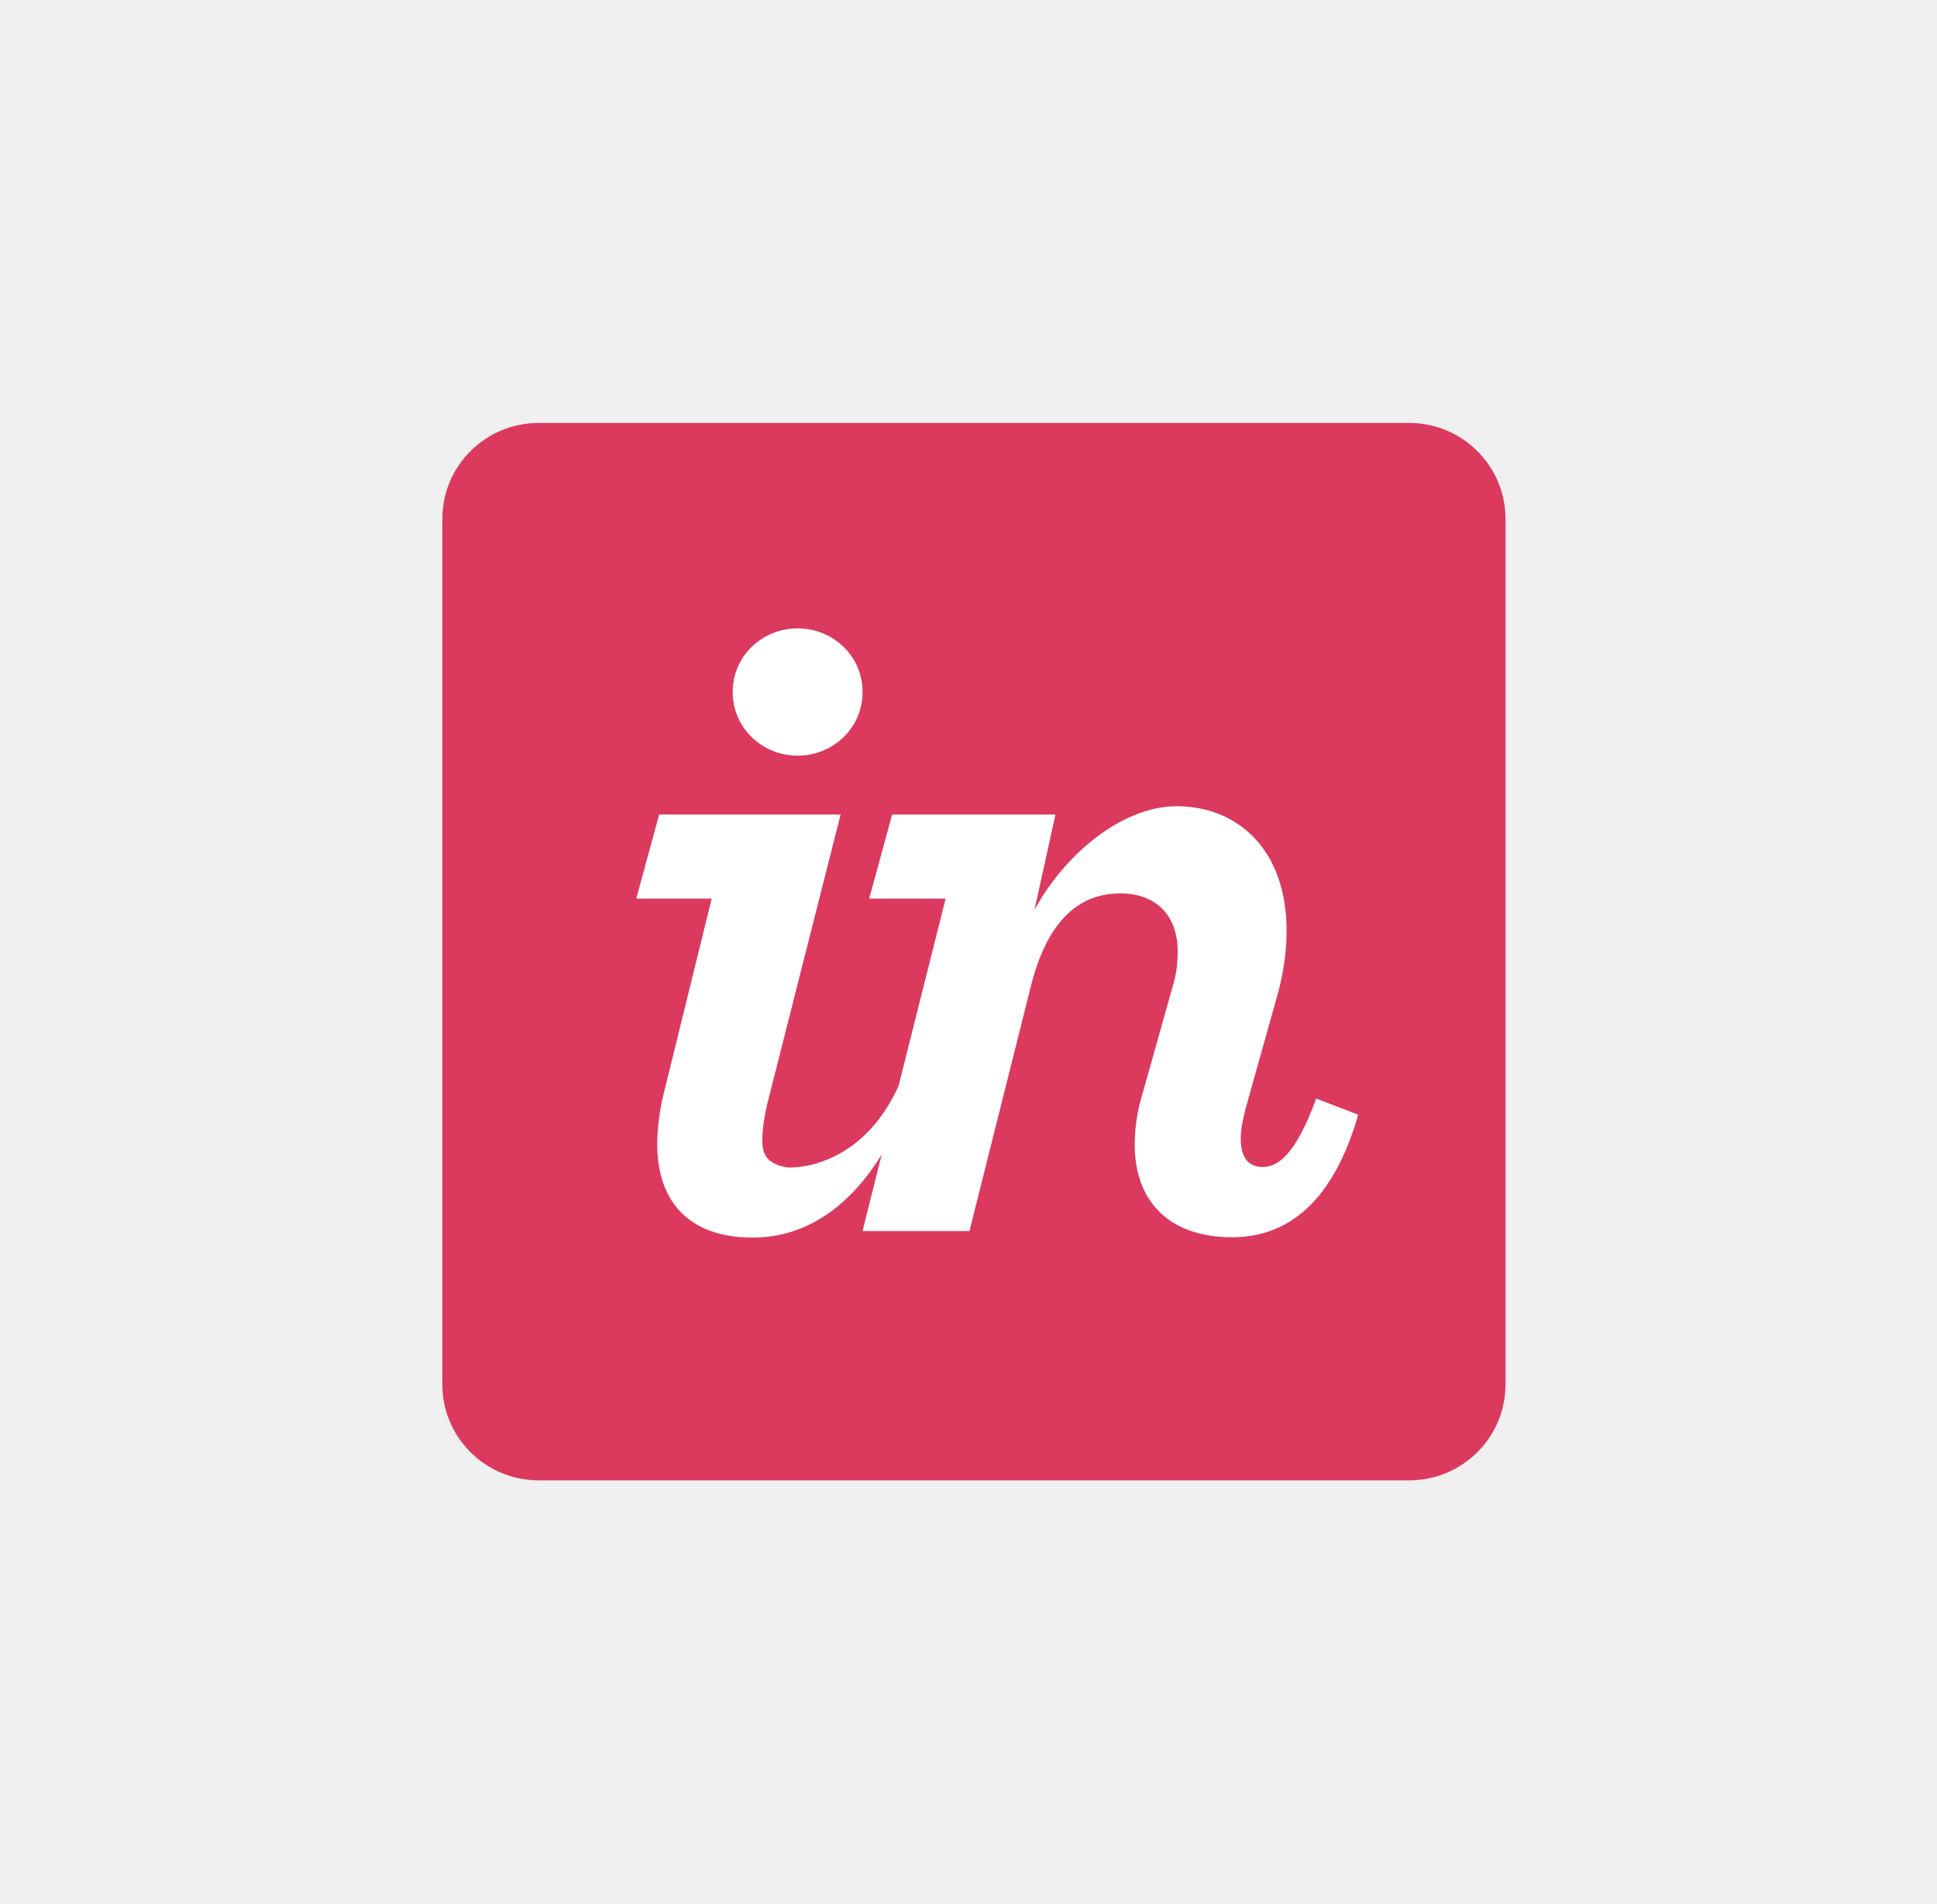
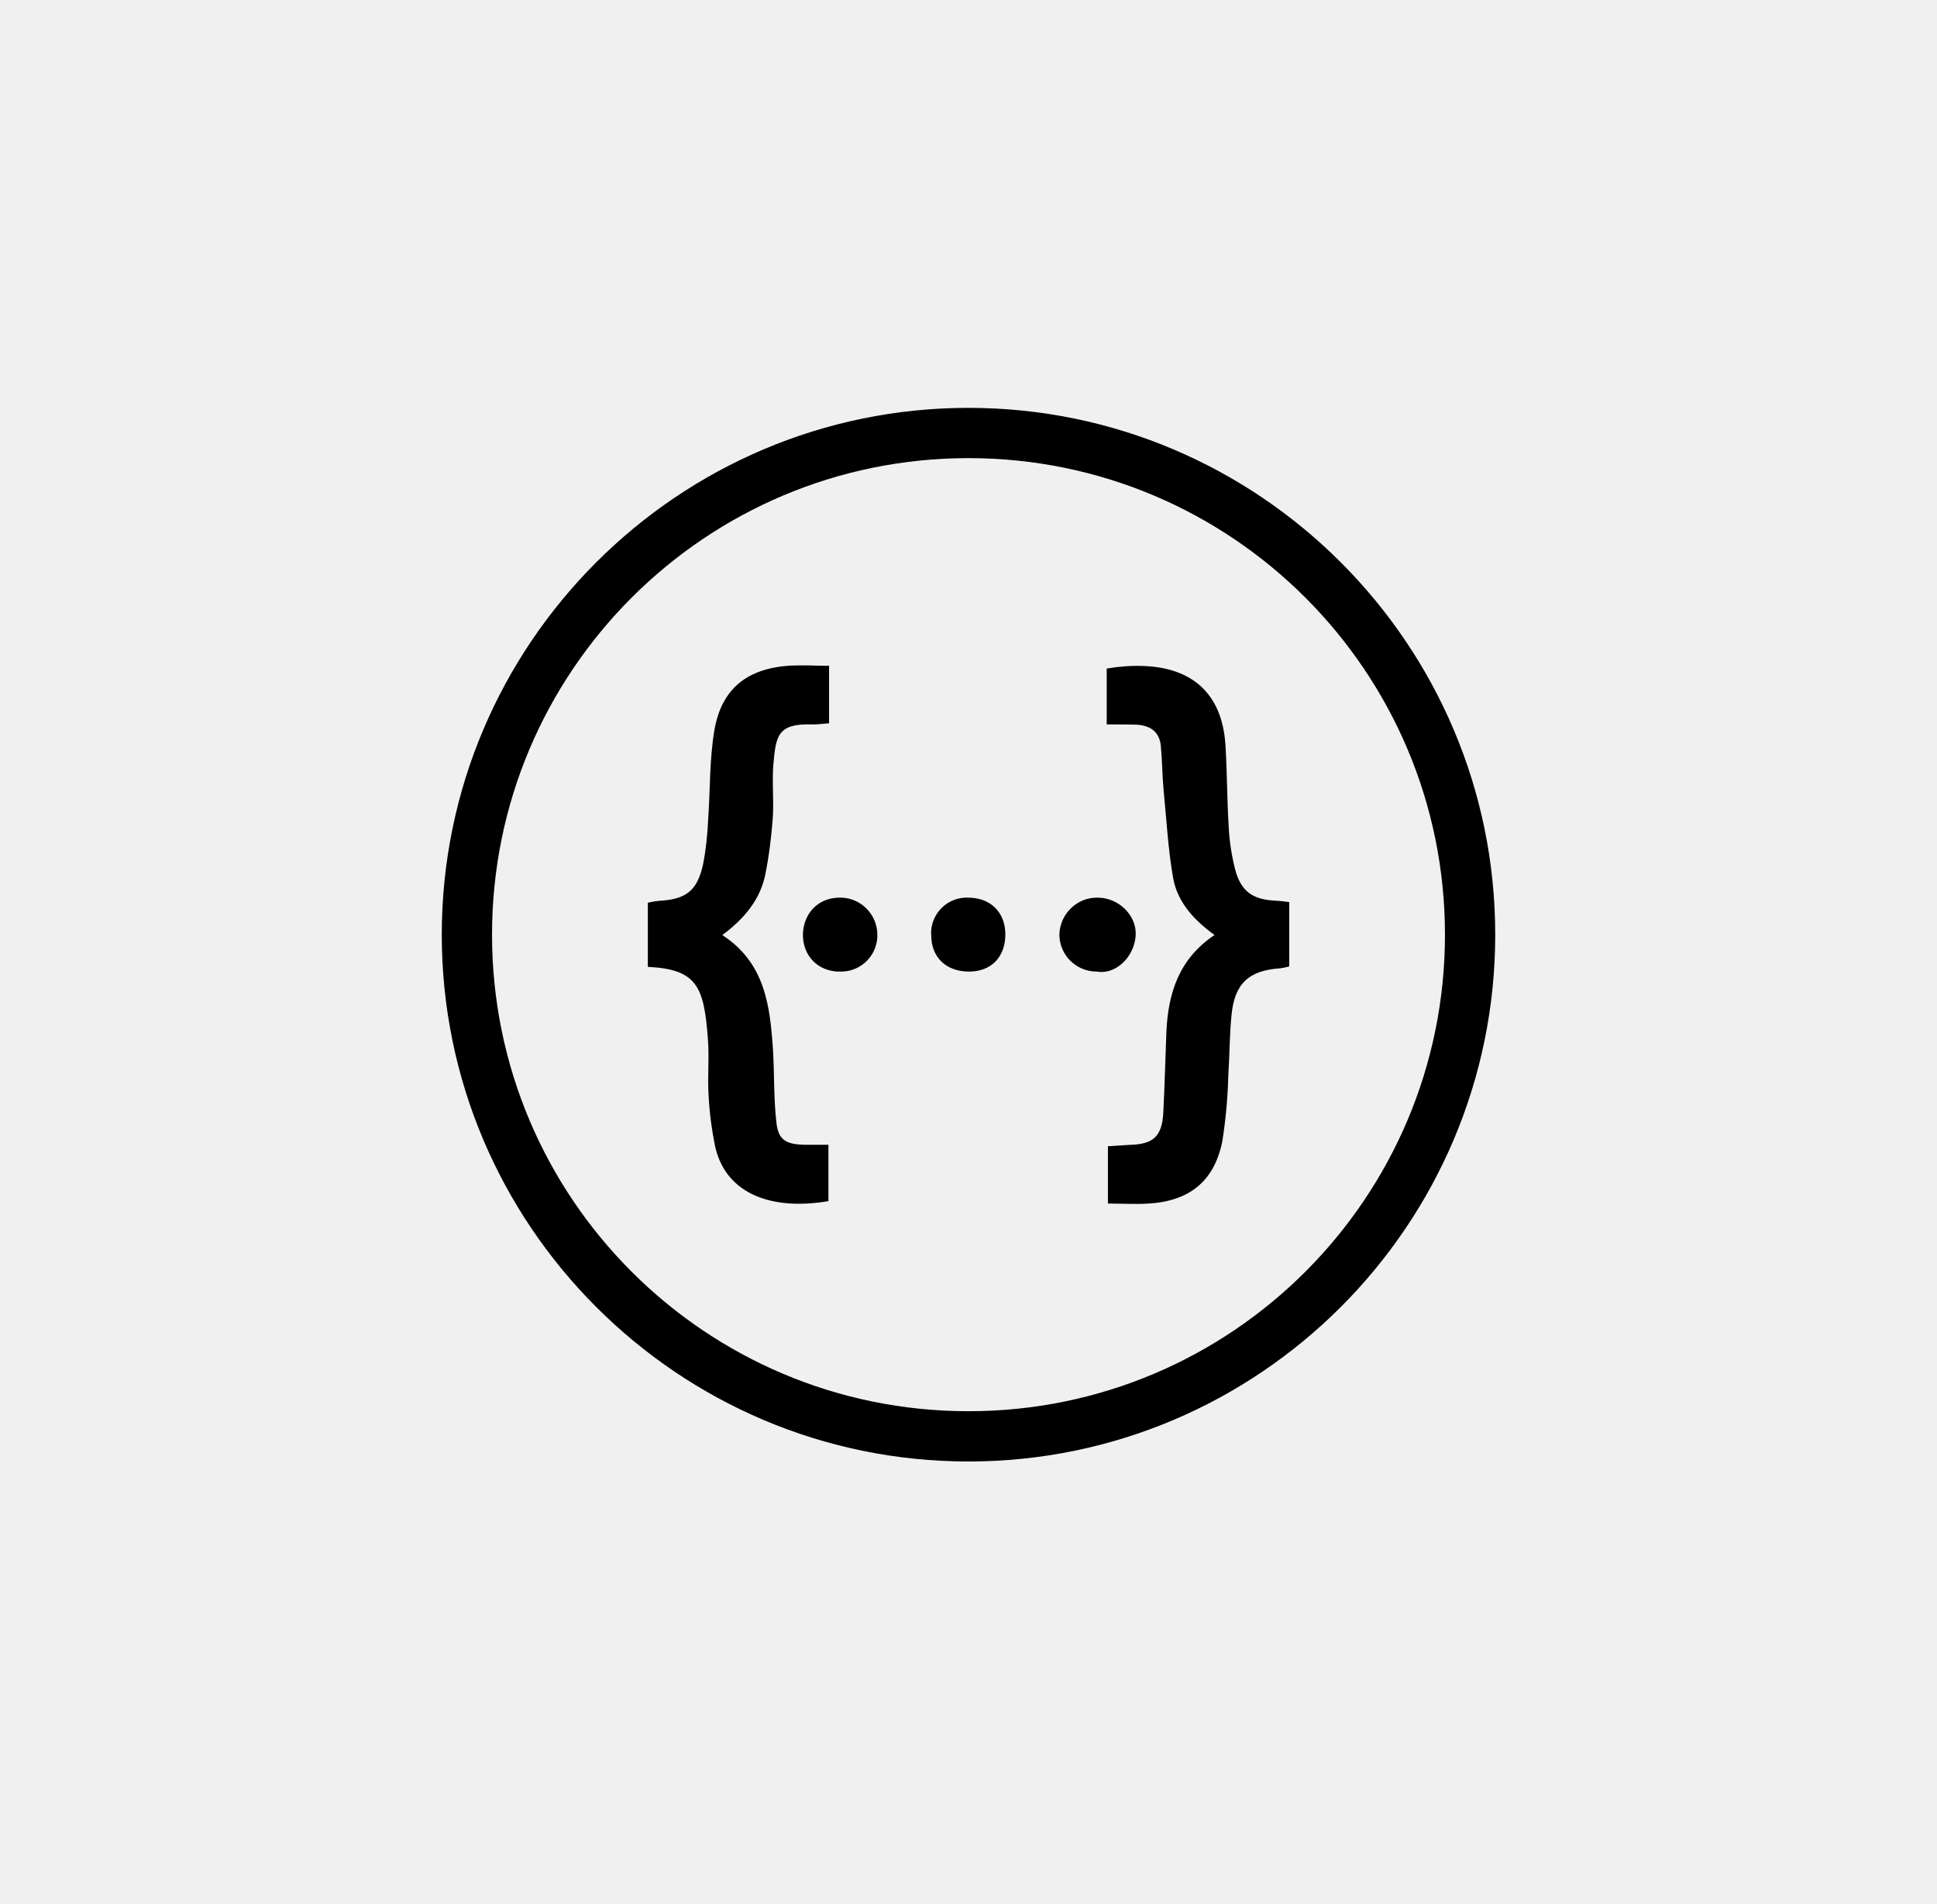
<svg xmlns="http://www.w3.org/2000/svg" width="57" height="56" viewBox="0 0 57 56" fill="none">
-   <path d="M41.466 12.444H15.853C14.287 12.444 13.017 13.707 13.017 15.265V40.735C13.017 42.293 14.287 43.555 15.853 43.555H41.466C43.032 43.555 44.302 42.293 44.302 40.735V15.265C44.302 13.707 43.032 12.444 41.466 12.444Z" fill="#DC395F" />
-   <path d="M23.472 22.233C24.512 22.233 25.383 21.422 25.383 20.36C25.383 19.298 24.512 18.488 23.472 18.488C22.432 18.488 21.561 19.298 21.561 20.36C21.561 21.422 22.432 22.233 23.472 22.233ZM19.509 32.261C19.397 32.737 19.341 33.25 19.341 33.668C19.341 35.318 20.24 36.412 22.151 36.412C23.736 36.412 25.021 35.476 25.947 33.965L25.382 36.22H28.529L30.328 29.045C30.778 27.228 31.649 26.285 32.97 26.285C34.01 26.285 34.656 26.928 34.656 27.99C34.656 28.297 34.628 28.633 34.516 28.996L33.588 32.294C33.448 32.769 33.392 33.245 33.392 33.691C33.392 35.257 34.319 36.402 36.258 36.402C37.916 36.402 39.237 35.341 39.968 32.797L38.731 32.322C38.113 34.026 37.579 34.335 37.157 34.335C36.736 34.335 36.511 34.055 36.511 33.497C36.511 33.245 36.567 32.966 36.651 32.63L37.551 29.417C37.776 28.662 37.86 27.993 37.86 27.379C37.86 24.975 36.399 23.721 34.628 23.721C32.97 23.721 31.284 25.208 30.441 26.773L31.059 23.964H26.253L25.578 26.439H27.827L26.442 31.951C25.355 34.355 23.358 34.394 23.107 34.338C22.696 34.245 22.432 34.09 22.432 33.558C22.432 33.251 22.489 32.811 22.629 32.279L24.737 23.964H19.397L18.723 26.439H20.943L19.51 32.261" fill="white" />
+   <path d="M28.5 12C19.953 12 13 18.953 13 27.5C13 36.047 19.953 43 28.5 43C37.047 43 44 36.047 44 27.5C44 18.953 37.047 12 28.5 12ZM28.5 13.479C36.245 13.479 42.521 19.756 42.521 27.5C42.521 35.244 36.244 41.521 28.5 41.521C20.755 41.521 14.479 35.244 14.479 27.5C14.479 19.756 20.756 13.479 28.5 13.479ZM23.812 19.578C23.63 19.574 23.449 19.578 23.262 19.583C21.996 19.66 21.234 20.255 21.022 21.486C20.876 22.349 20.901 23.226 20.84 24.094C20.821 24.543 20.775 24.993 20.689 25.431C20.517 26.218 20.18 26.465 19.378 26.505C19.271 26.516 19.165 26.536 19.064 26.56V28.447C20.517 28.518 20.715 29.034 20.83 30.552C20.877 31.107 20.816 31.663 20.851 32.217C20.877 32.743 20.947 33.262 21.052 33.767C21.386 35.154 22.743 35.618 24.378 35.34V33.681C24.114 33.681 23.883 33.685 23.661 33.681C23.1 33.665 22.894 33.525 22.843 32.99C22.767 32.299 22.788 31.598 22.748 30.901C22.661 29.604 22.52 28.333 21.255 27.511C21.906 27.031 22.379 26.46 22.526 25.704C22.631 25.174 22.697 24.639 22.738 24.105C22.779 23.57 22.714 23.02 22.758 22.49C22.833 21.632 22.889 21.28 23.918 21.314C24.074 21.314 24.225 21.294 24.397 21.28V19.589C24.191 19.589 23.999 19.584 23.812 19.578ZM33.622 19.594C33.268 19.583 32.916 19.61 32.567 19.671V21.314C32.886 21.314 33.133 21.314 33.374 21.319C33.799 21.324 34.122 21.491 34.161 21.96C34.201 22.389 34.201 22.823 34.242 23.257C34.328 24.125 34.373 24.997 34.525 25.85C34.656 26.552 35.141 27.076 35.74 27.51C34.686 28.216 34.373 29.23 34.323 30.37C34.292 31.146 34.273 31.935 34.233 32.722C34.197 33.438 33.945 33.67 33.223 33.685C33.021 33.696 32.825 33.712 32.603 33.725V35.411C33.021 35.411 33.41 35.437 33.799 35.411C34.999 35.34 35.732 34.755 35.968 33.585C36.069 32.944 36.13 32.293 36.145 31.642C36.185 31.047 36.18 30.446 36.241 29.856C36.331 28.933 36.757 28.549 37.679 28.489C37.765 28.478 37.85 28.458 37.938 28.434V26.542C37.782 26.522 37.675 26.506 37.559 26.502C36.868 26.471 36.524 26.239 36.347 25.584C36.241 25.164 36.175 24.735 36.156 24.301C36.106 23.504 36.111 22.697 36.06 21.9C35.955 20.361 35.029 19.634 33.622 19.594ZM24.721 26.41C23.334 26.41 23.233 28.453 24.61 28.585H24.686C25.276 28.62 25.782 28.171 25.817 27.58V27.521C25.827 26.921 25.348 26.421 24.747 26.41H24.721ZM28.48 26.41C27.905 26.391 27.421 26.844 27.399 27.421C27.399 27.455 27.399 27.485 27.404 27.521C27.404 28.172 27.849 28.586 28.515 28.586C29.171 28.586 29.585 28.157 29.585 27.485C29.58 26.834 29.14 26.405 28.48 26.411V26.41ZM32.304 26.41C31.7 26.399 31.195 26.88 31.174 27.49C31.174 28.096 31.663 28.586 32.274 28.586H32.285C32.834 28.682 33.384 28.152 33.42 27.517C33.45 26.927 32.916 26.411 32.304 26.411V26.41Z" fill="black" />
</svg>
